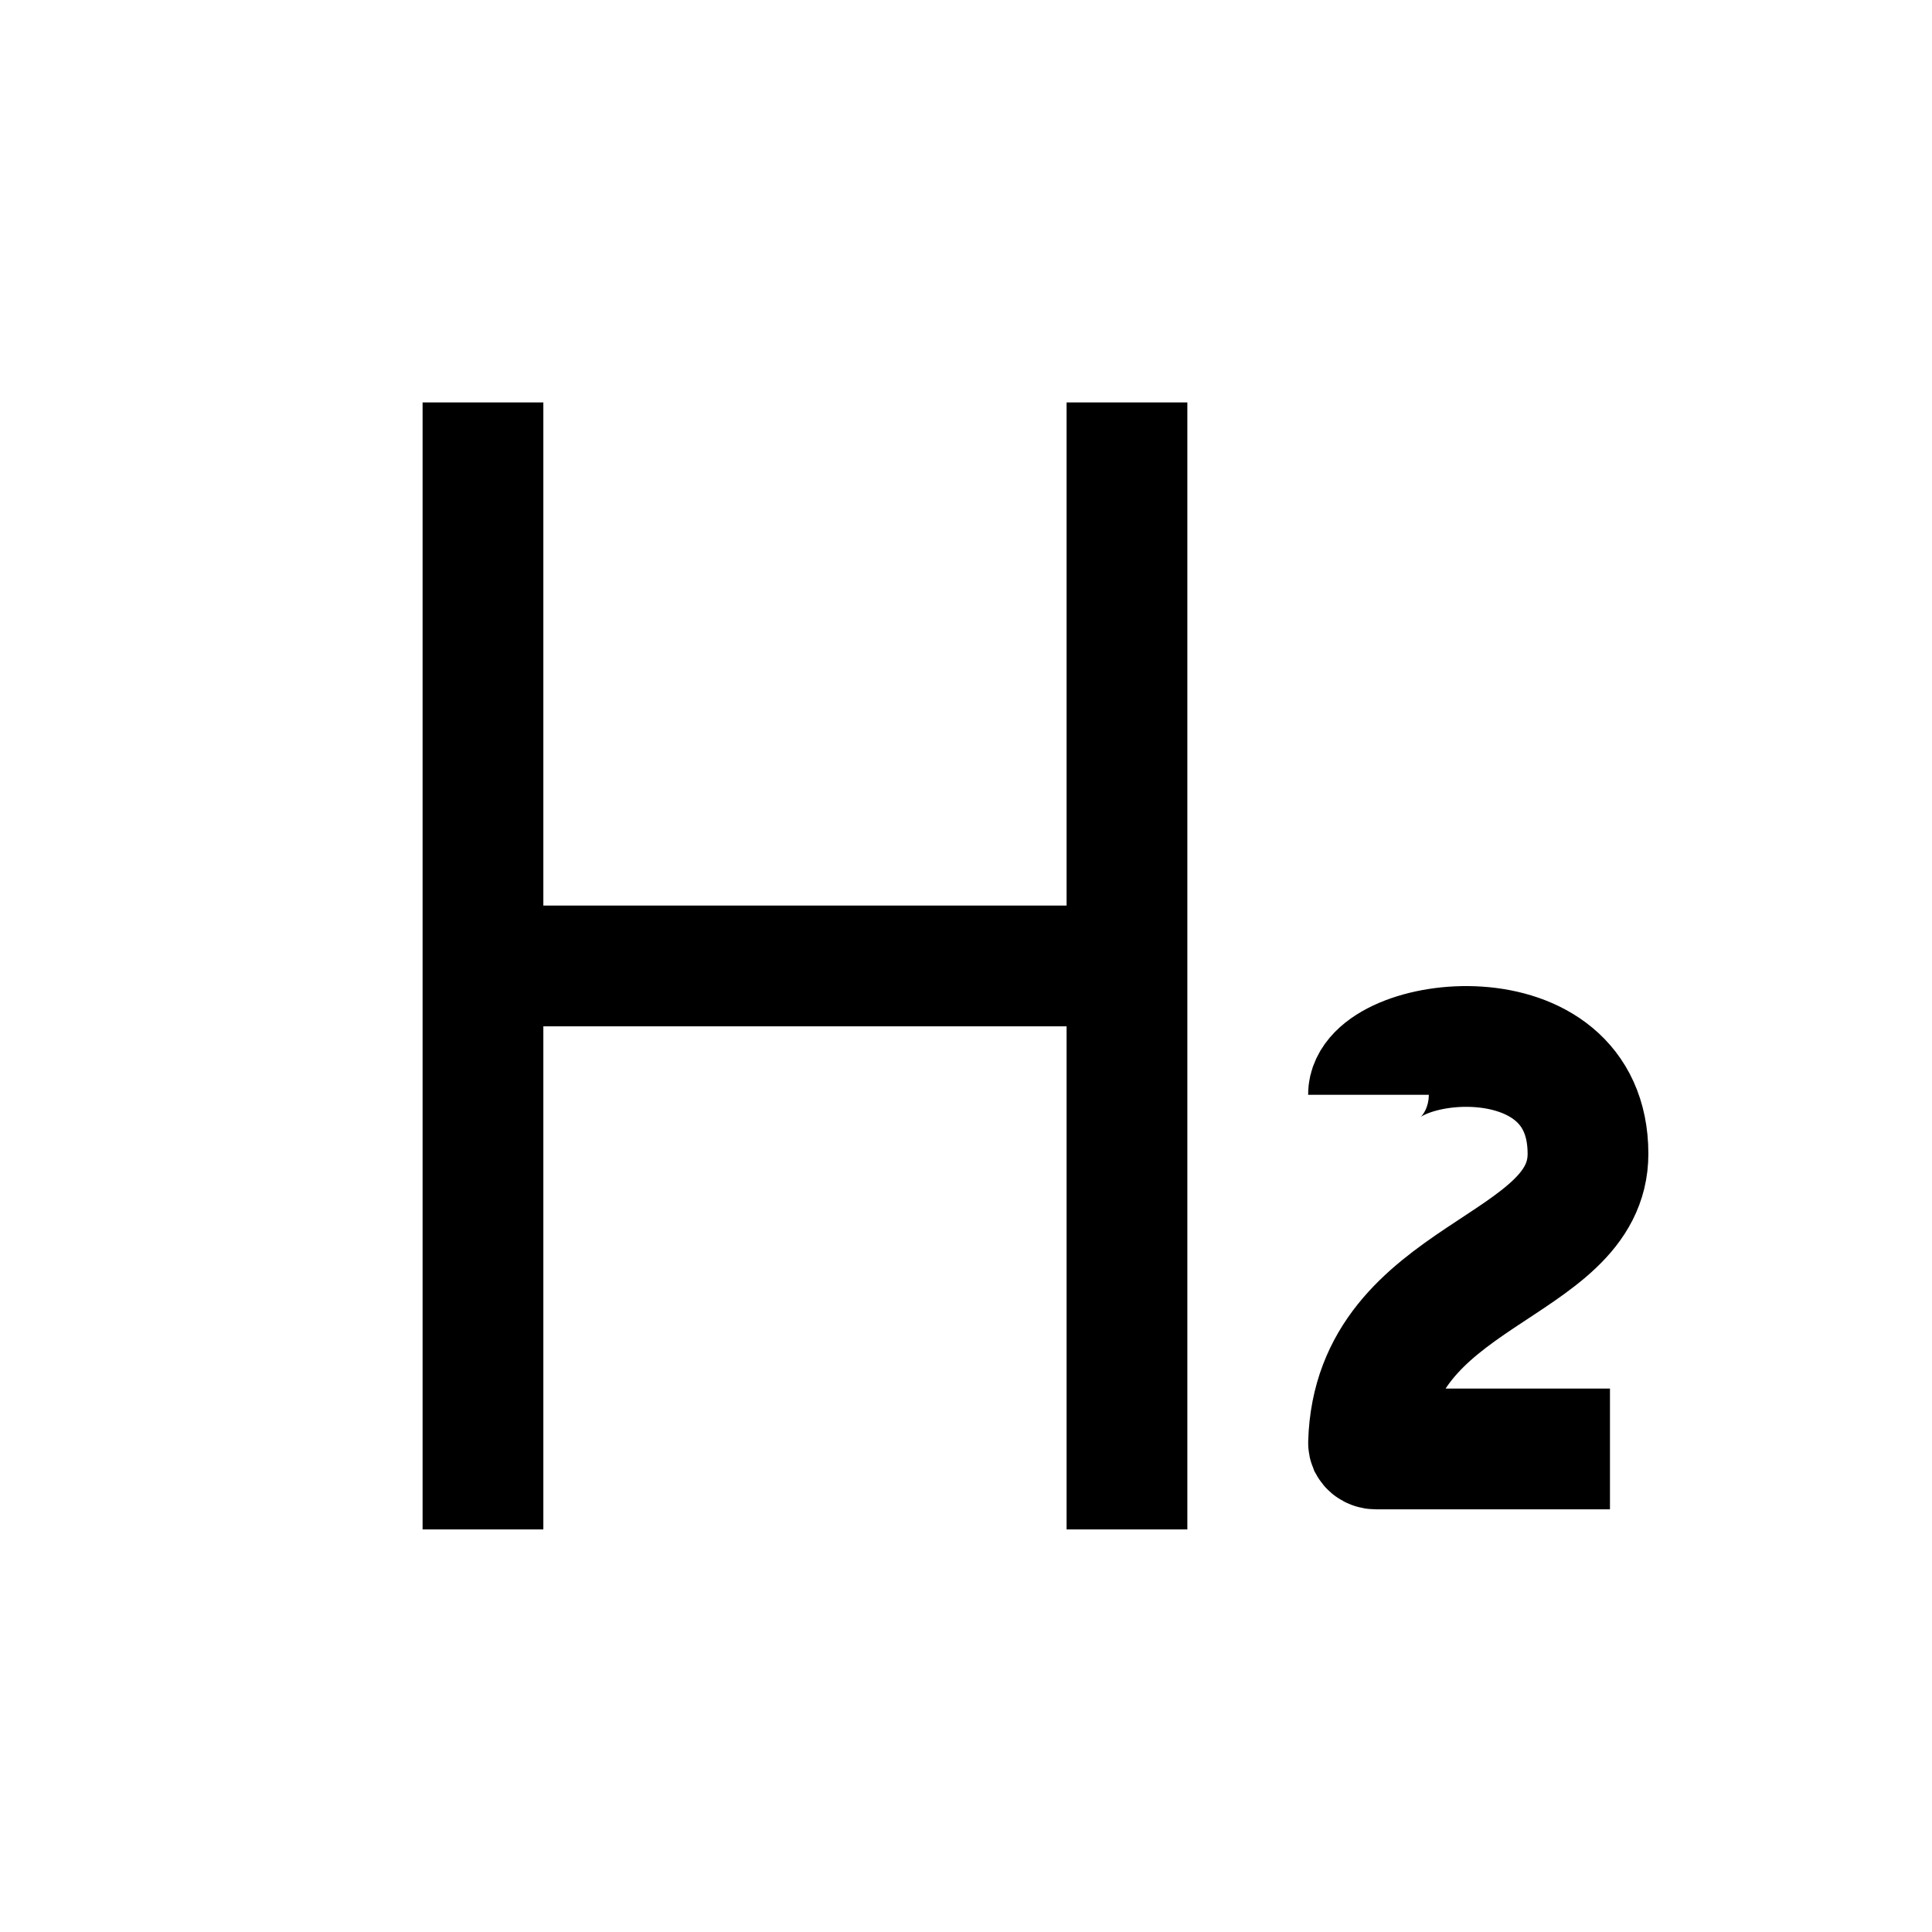
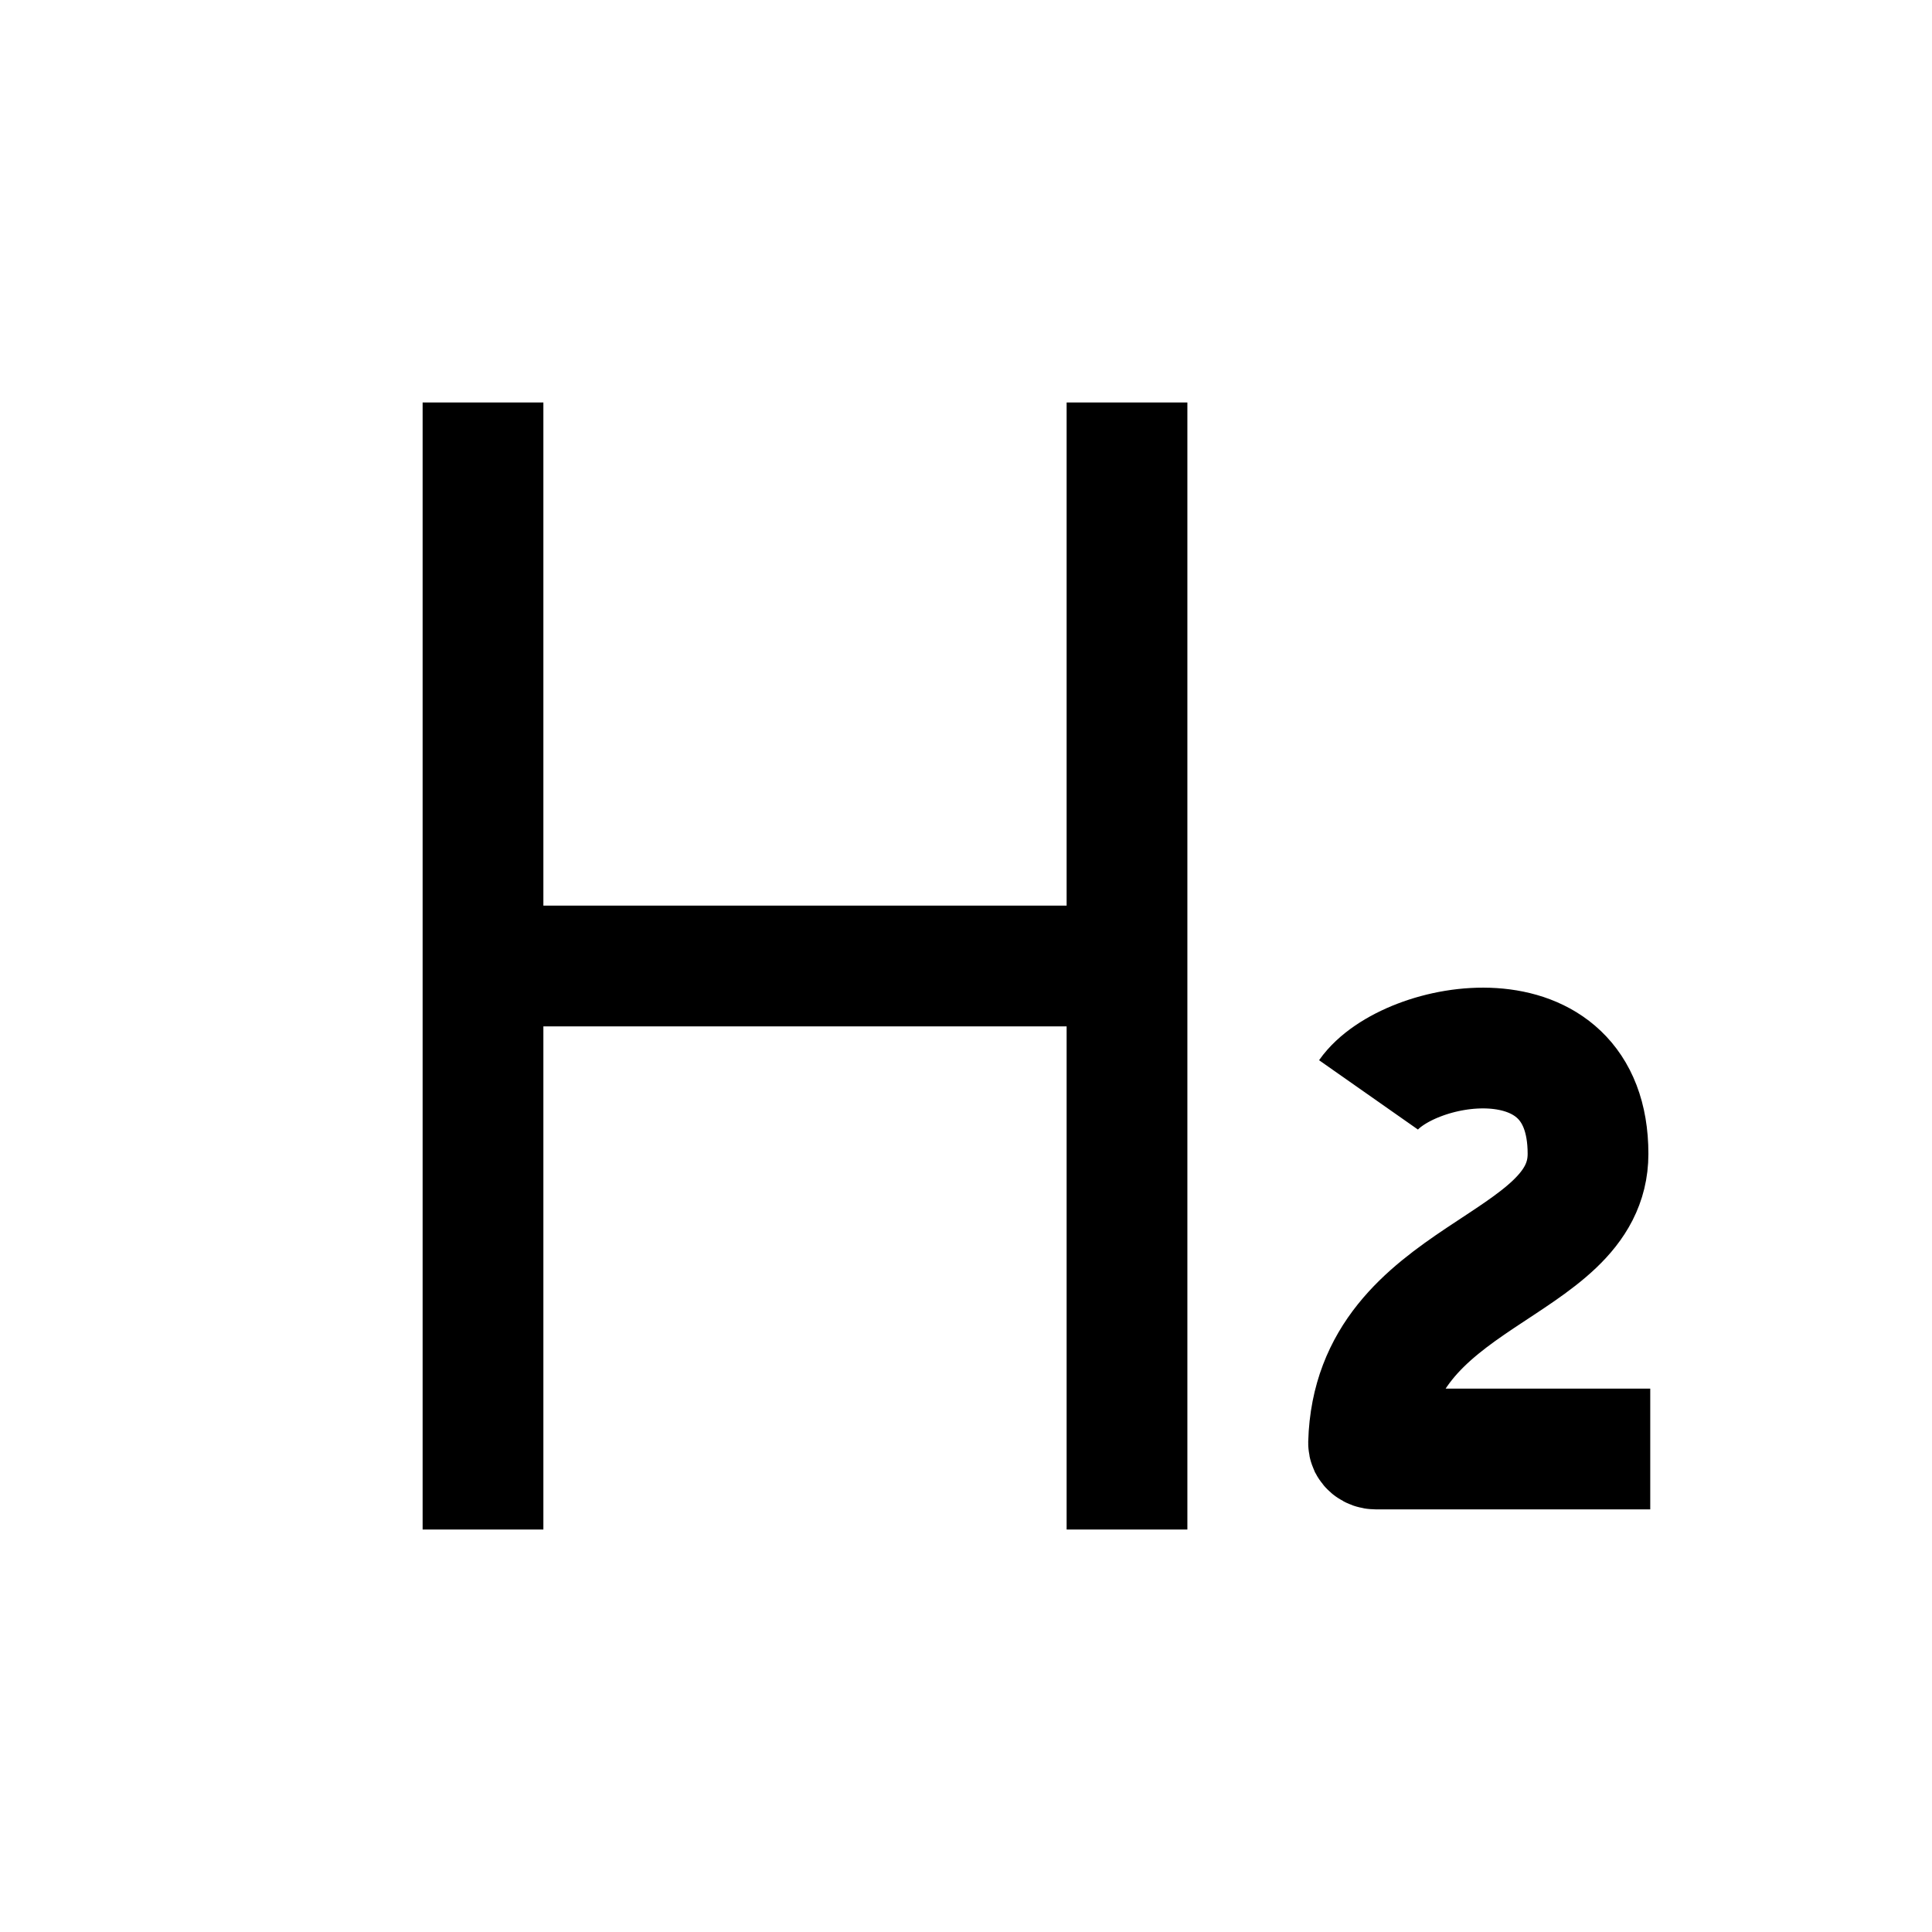
<svg xmlns="http://www.w3.org/2000/svg" width="24" height="24" viewBox="0 0 24 24" fill="none">
-   <g transform="translate(5.2496 4.9992)">
-     <path id="ToneAlpha1" d="M0.75 0V7M0.75 7V14M0.75 7H8.75M8.75 7V0M8.75 7V14M11.75 8.601C11.75 7.868 14.477 7.501 14.477 9.334C14.477 10.784 11.812 10.8 11.751 12.925C11.751 12.935 11.753 12.944 11.757 12.954C11.762 12.963 11.768 12.971 11.777 12.978C11.785 12.985 11.795 12.99 11.806 12.994C11.817 12.998 11.829 13 11.841 13H14.75" stroke="black" stroke-width="1.5" />
-   </g>
+   <path d="M6 5V12M6 12V19M6 12H14M14 12V5M14 12V19M17 13.601C17.481 12.915 19.727 12.501 19.727 14.334C19.727 15.784 17.062 15.8 17.001 17.925C17.001 17.935 17.003 17.945 17.007 17.954C17.012 17.963 17.018 17.971 17.027 17.978C17.035 17.985 17.045 17.99 17.056 17.994C17.067 17.998 17.079 18 17.091 18H20.5" stroke="black" stroke-width="1.5" />
</svg>
